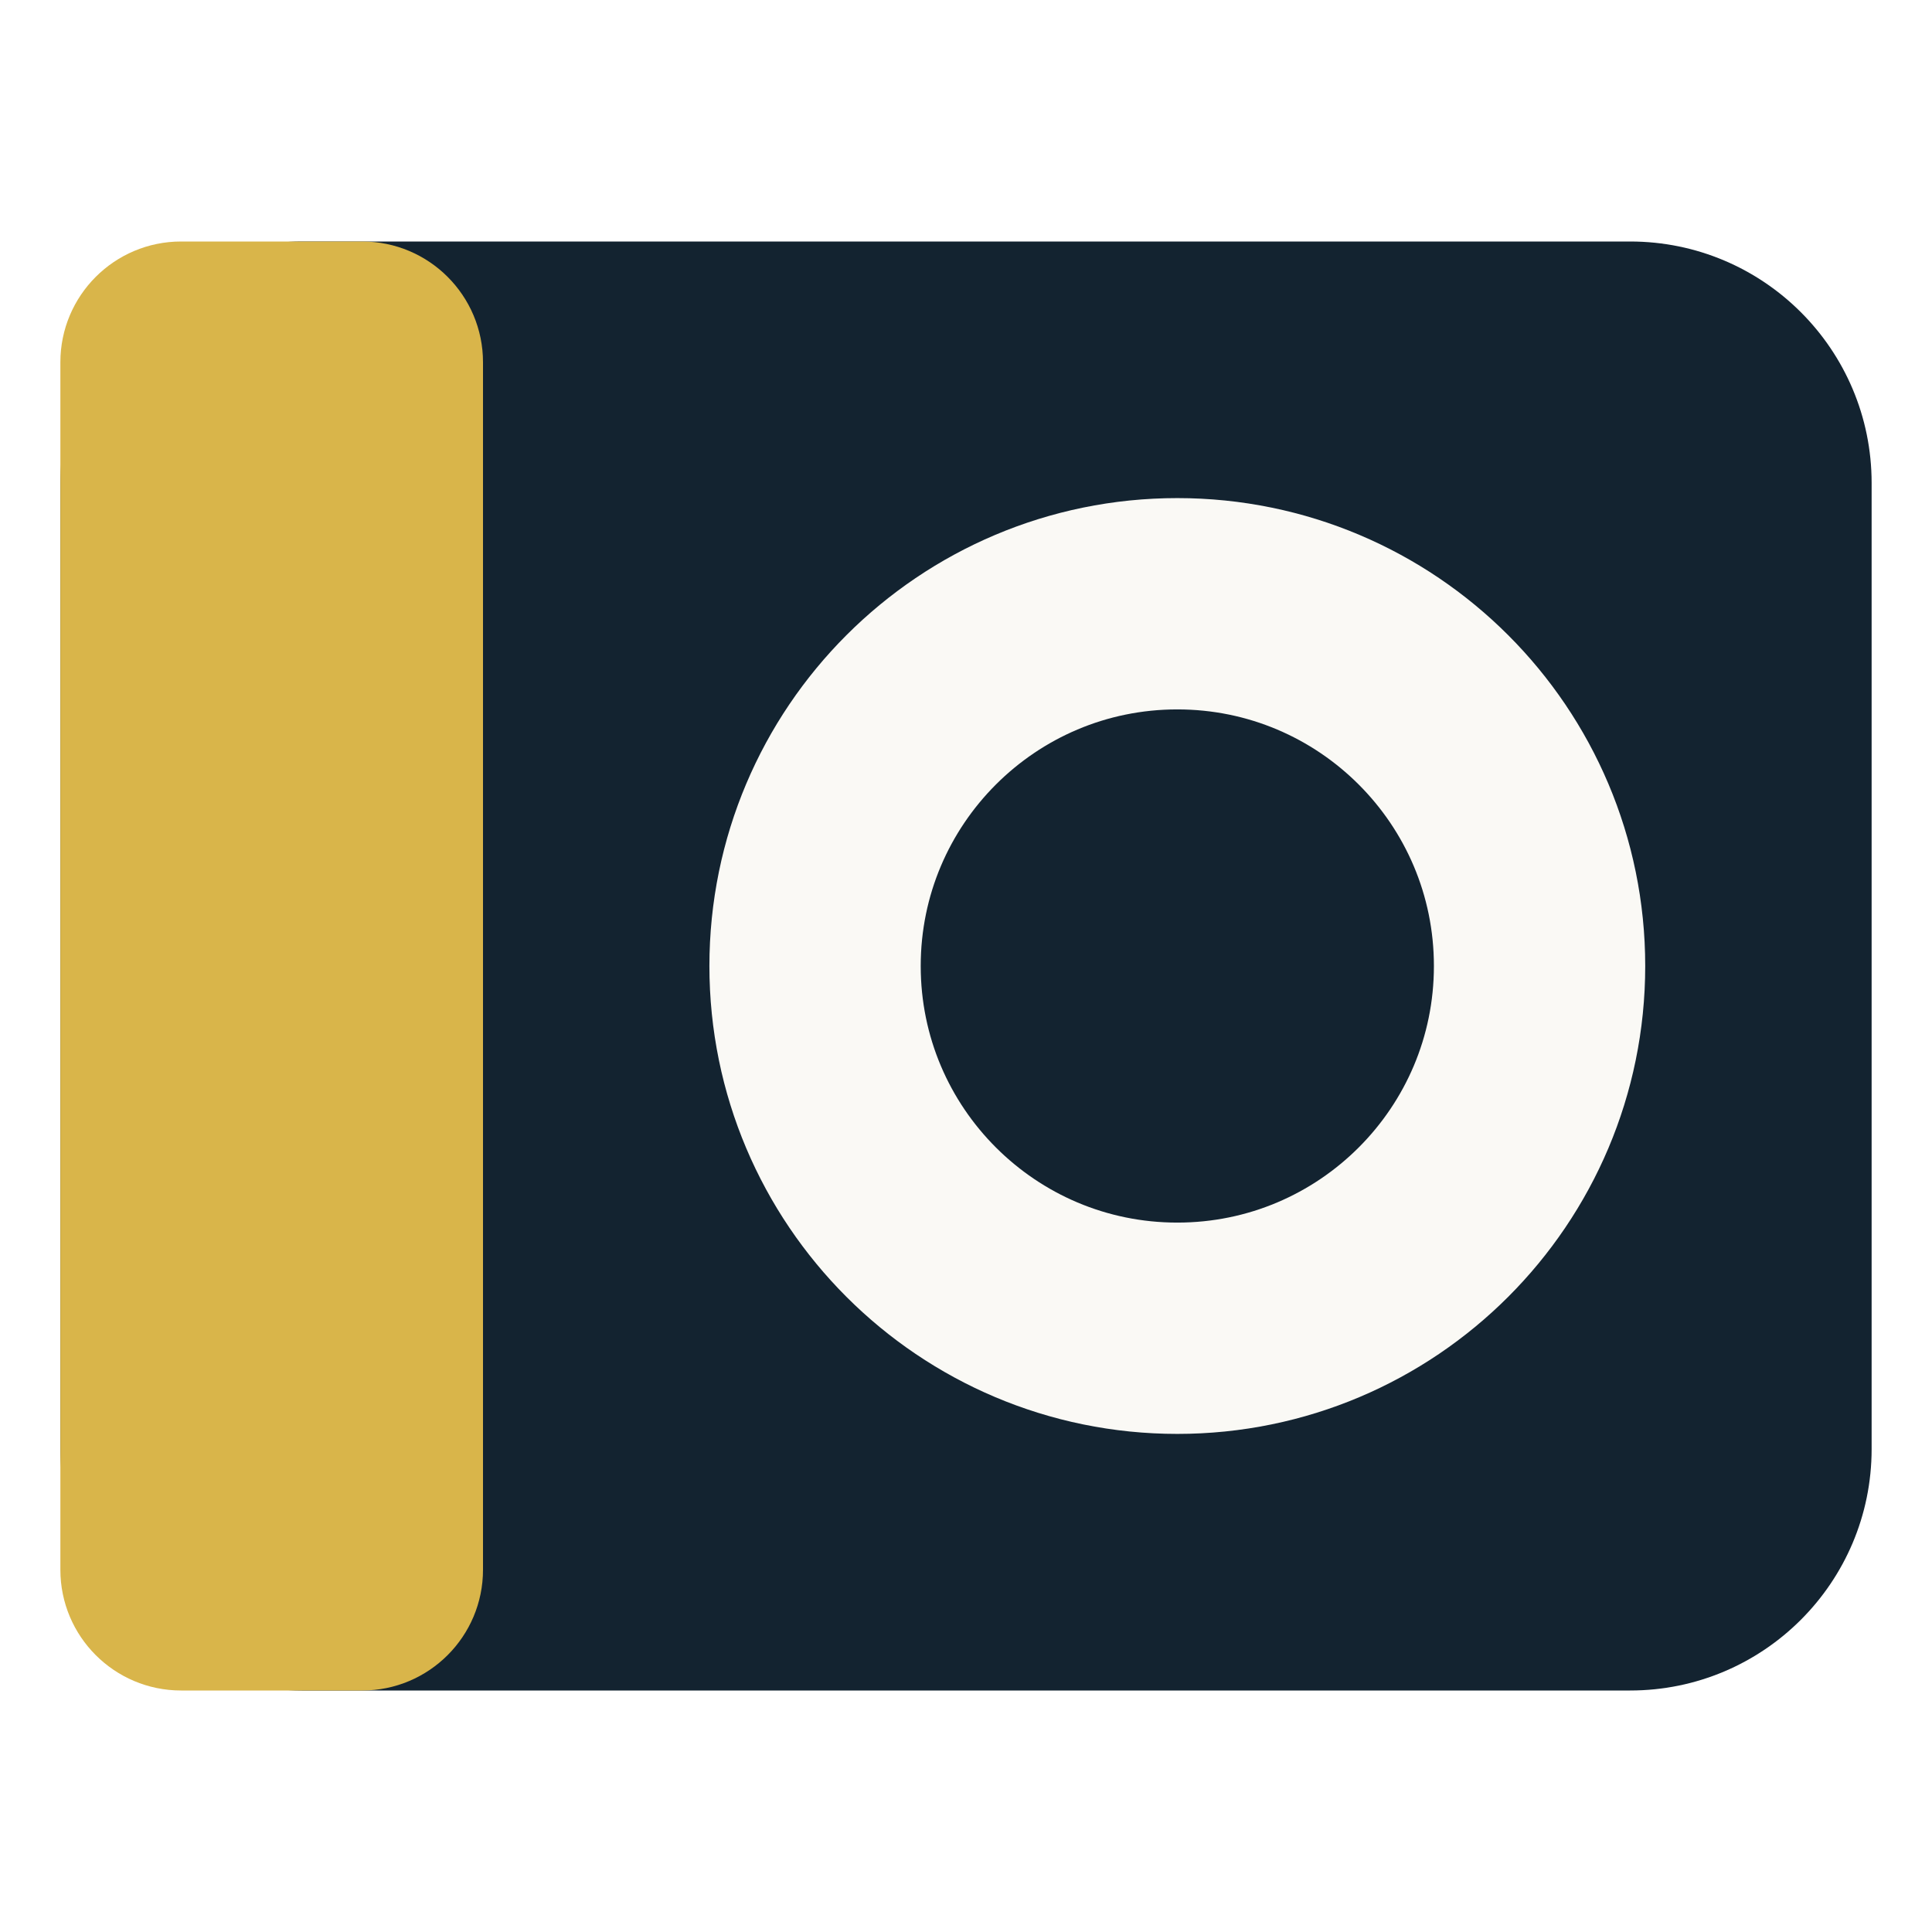
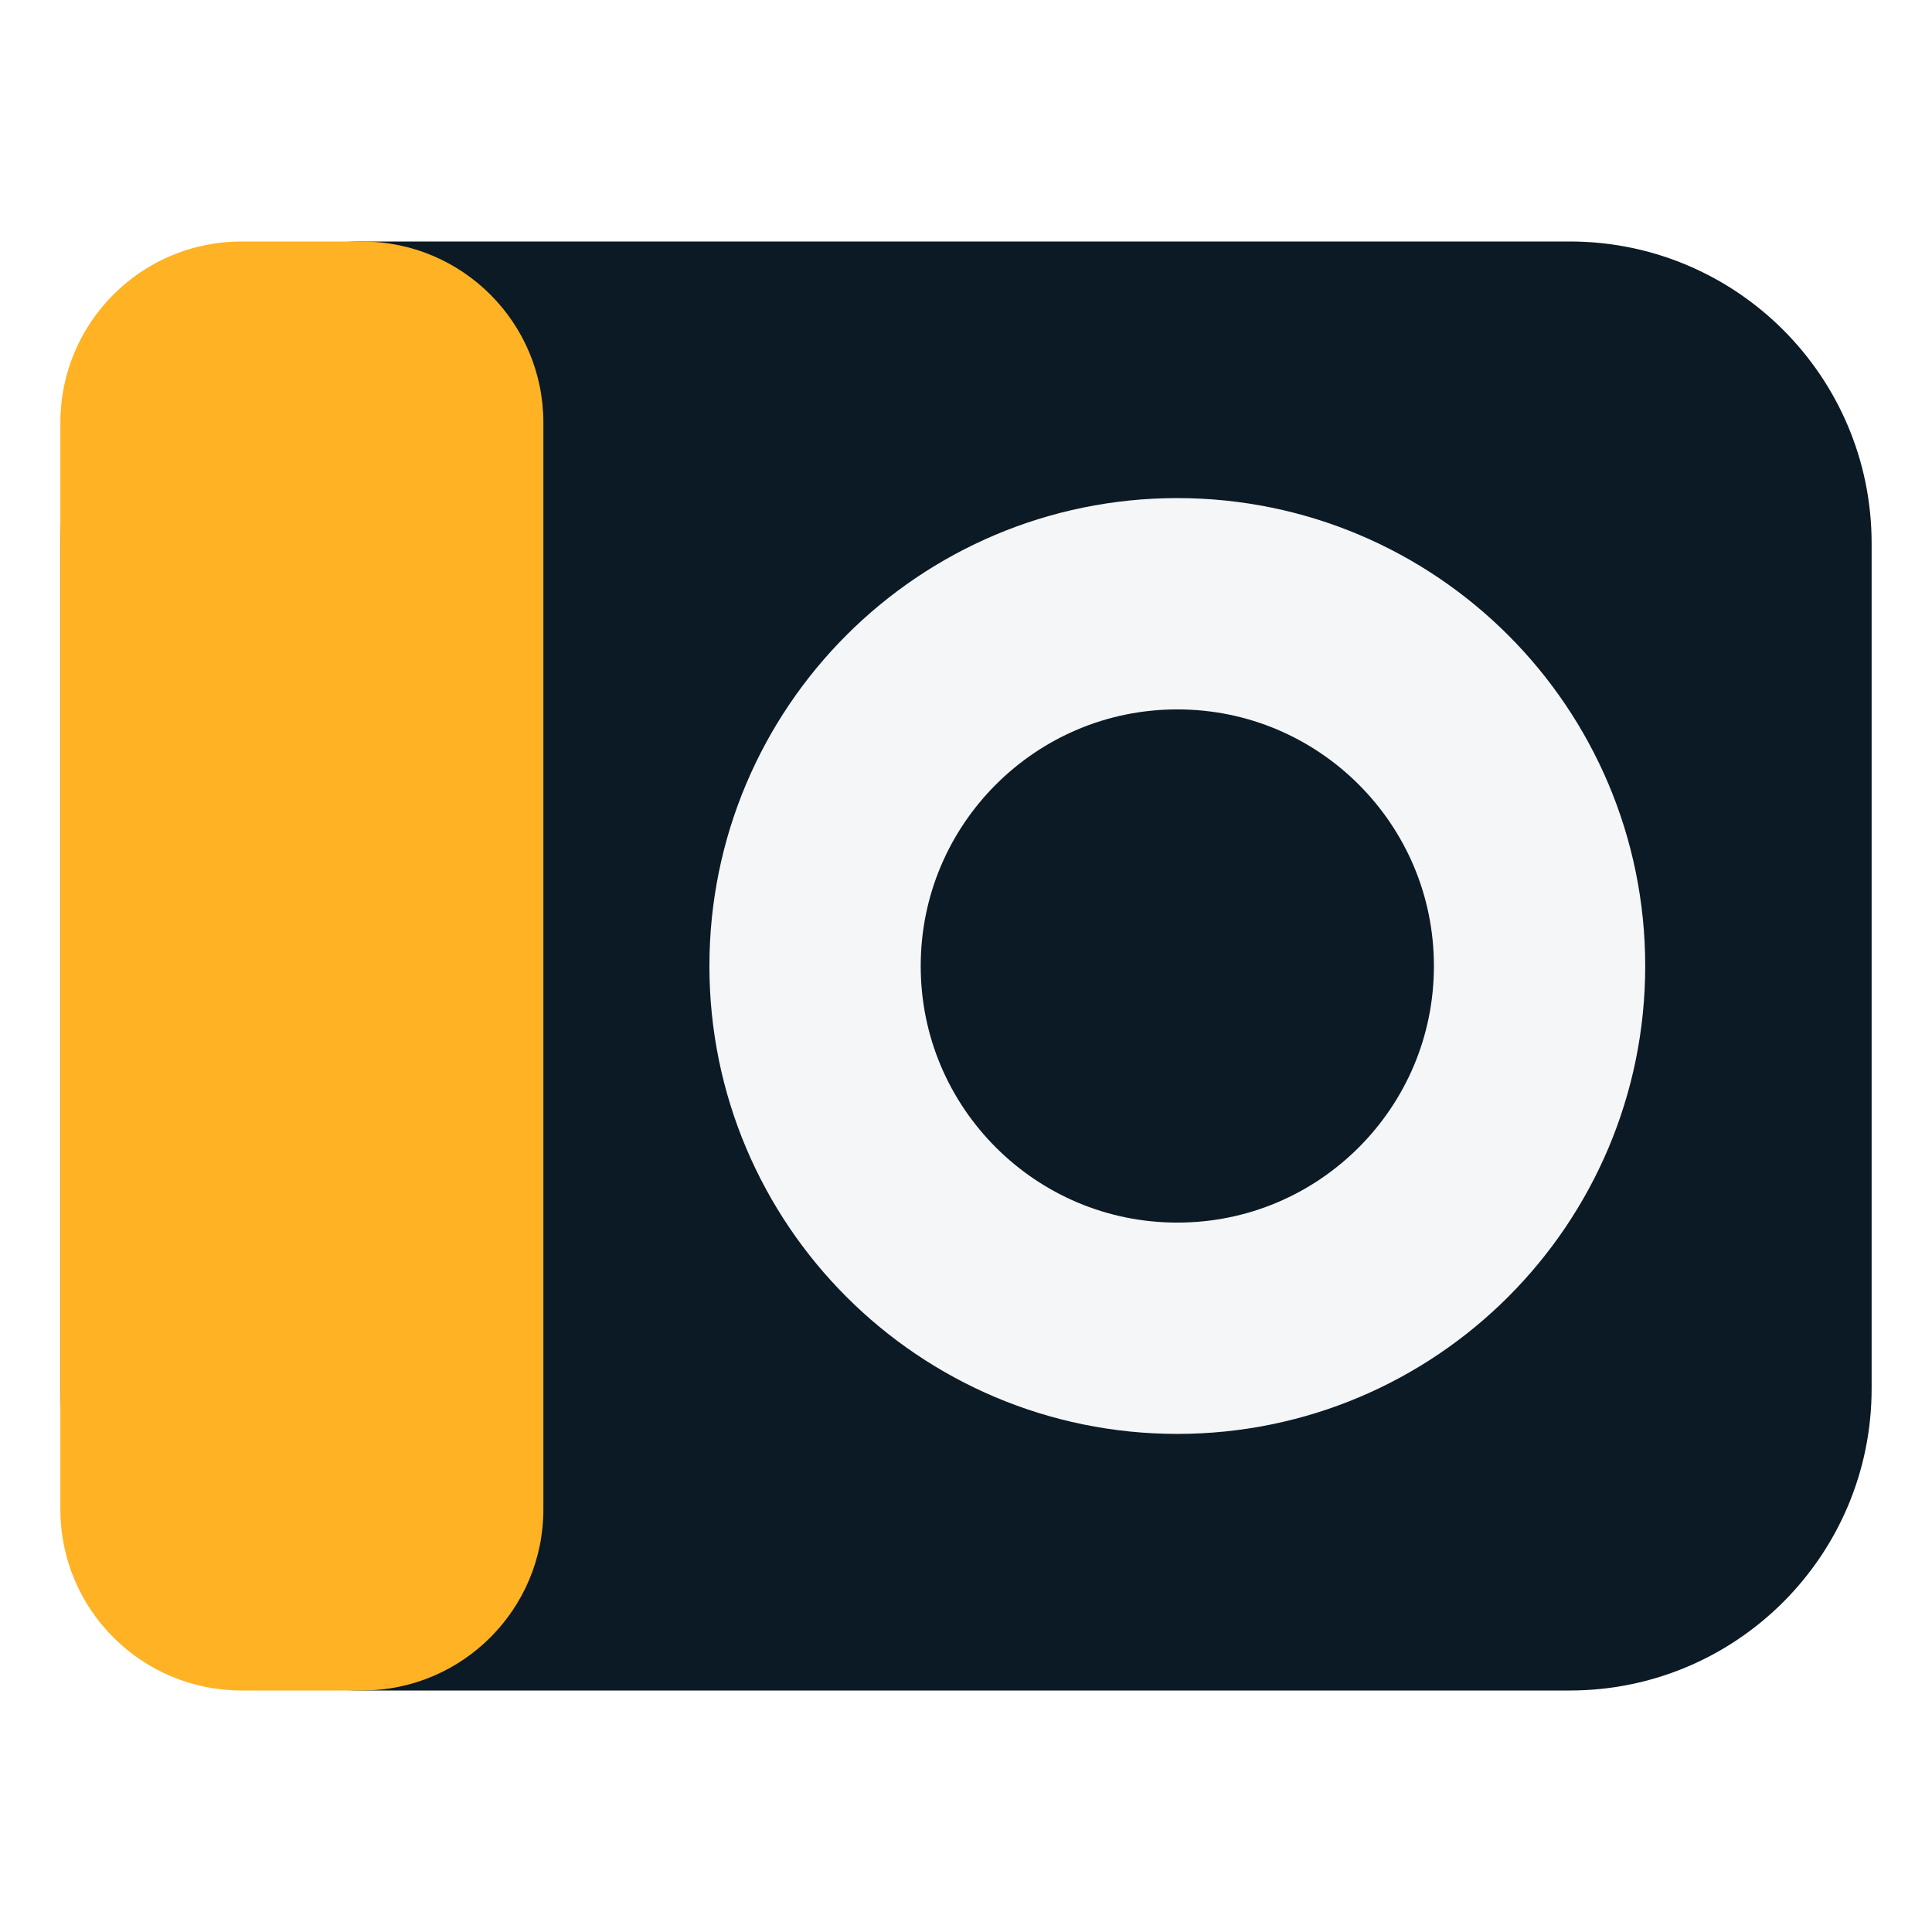
<svg xmlns="http://www.w3.org/2000/svg" viewBox="0 0 32 32">
  <style>
-     .card { fill: #132330; }
-     .band { fill: #d9b54a; }
-     .ring { fill: none; stroke: #faf9f5; }
+     .card { fill: #0b1a24; }
+     .band { fill: #ffb224; }
+     .ring { fill: none; stroke: #f4f6f7; }
    @media (prefers-color-scheme: dark) {
-       .card { fill: #e6ecef; }
-       .ring { stroke: #132330; }
+       .card { fill: #eef2f4; }
+       .ring { stroke: #0b1a24; }
    }
  </style>
-   <rect class="card" x="1" y="4" width="30" height="24" rx="4" />
-   <rect class="band" x="1" y="4" width="7" height="24" rx="2" />
+   <rect class="card" x="1" y="4" width="30" height="24" rx="5" />
+   <rect class="band" x="1" y="4" width="8" height="24" rx="3" />
  <circle class="ring" cx="19.5" cy="16" r="6" stroke-width="3.5" />
</svg>
